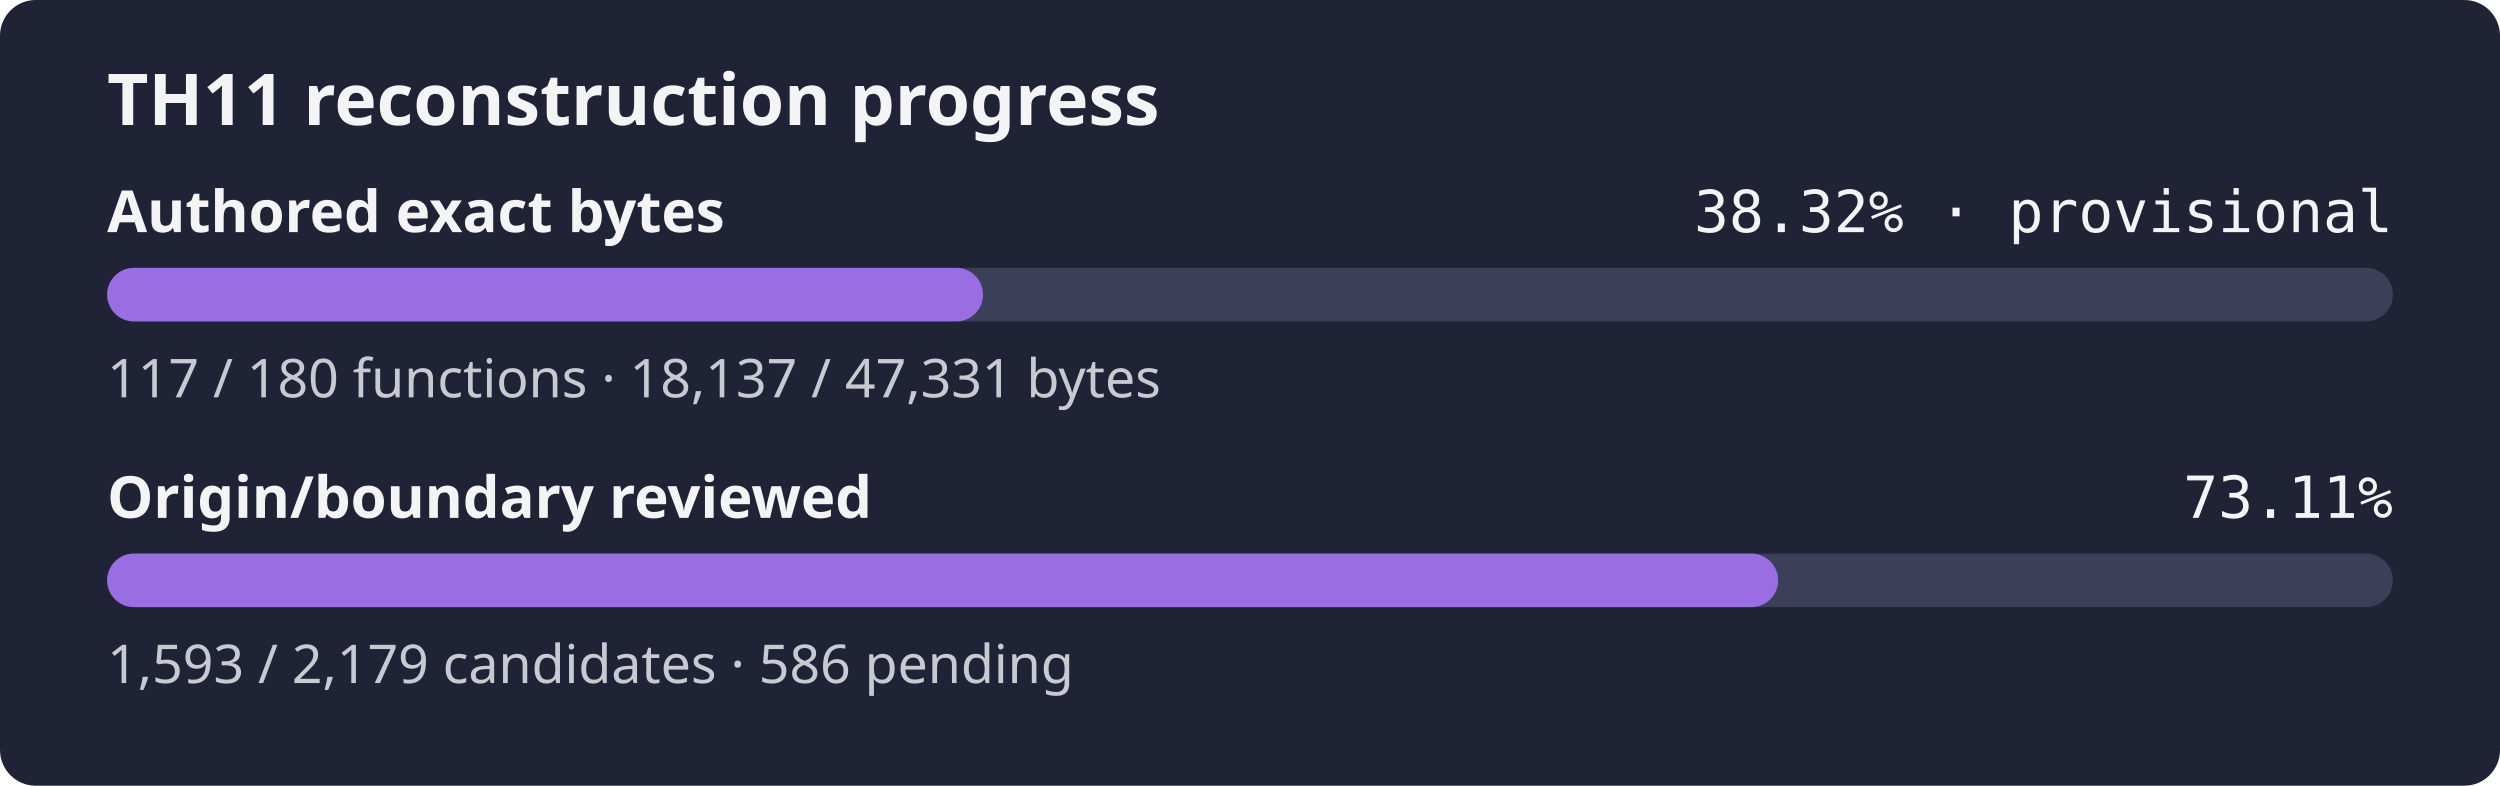
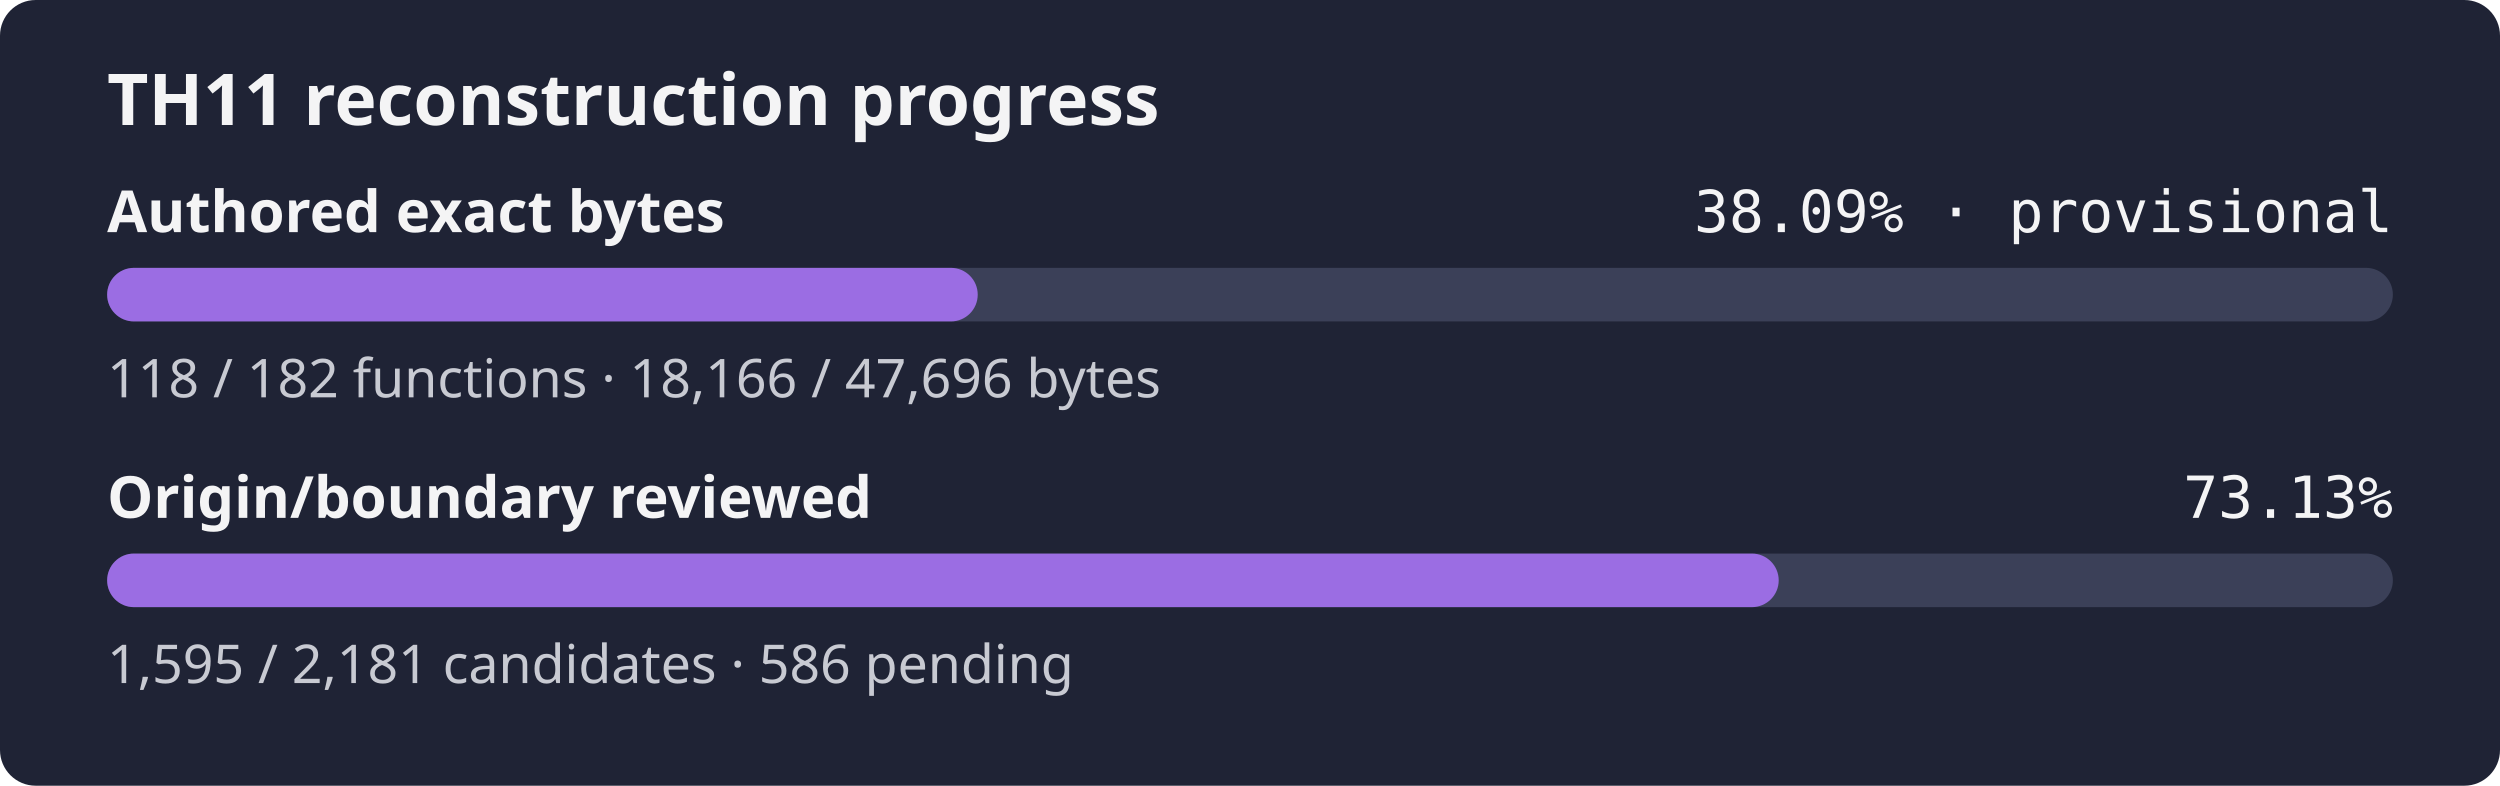
- <svg xmlns="http://www.w3.org/2000/svg" width="560" height="176" role="img" aria-label="TH11 reconstruction progress: currently classified authored bytes 38.32% exact, provisional inventory, origin and boundary review 73.11%">
+ <svg xmlns="http://www.w3.org/2000/svg" width="560" height="176" role="img" aria-label="TH11 reconstruction progress: currently classified authored bytes 38.09% exact, provisional inventory, origin and boundary review 73.13%">
  <rect width="560" height="176" rx="8" fill="#1f2335" />
  <text x="24" y="28" fill="#f4f4f5" font-family="sans-serif" font-size="16" font-weight="600">TH11 reconstruction progress</text>
  <text x="24" y="52" fill="#f4f4f5" font-family="sans-serif" font-size="13" font-weight="600">Authored exact bytes</text>
-   <text x="536" y="52" fill="#f4f4f5" text-anchor="end" font-family="monospace" font-size="13">38.32% · provisional</text>
+   <text x="536" y="52" fill="#f4f4f5" text-anchor="end" font-family="monospace" font-size="13">38.09% · provisional</text>
  <rect x="24" y="60" width="512" height="12" rx="6" fill="#3b4058" />
-   <rect x="24" y="60" width="196.20" height="12" rx="6" fill="#9b6de3" />
-   <text x="24" y="89" fill="#c8cad2" font-family="sans-serif" font-size="12">117 / 180 functions · 18,137 / 47,331 bytes</text>
+   <rect x="24" y="60" width="195.01" height="12" rx="6" fill="#9b6de3" />
+   <text x="24" y="89" fill="#c8cad2" font-family="sans-serif" font-size="12">118 / 182 functions · 18,166 / 47,696 bytes</text>
  <text x="24" y="116" fill="#f4f4f5" font-family="sans-serif" font-size="13" font-weight="600">Origin/boundary reviewed</text>
-   <text x="536" y="116" fill="#f4f4f5" text-anchor="end" font-family="monospace" font-size="13">73.11%</text>
+   <text x="536" y="116" fill="#f4f4f5" text-anchor="end" font-family="monospace" font-size="13">73.13%</text>
  <rect x="24" y="124" width="512" height="12" rx="6" fill="#3b4058" />
-   <rect x="24" y="124" width="374.31" height="12" rx="6" fill="#9b6de3" />
-   <text x="24" y="153" fill="#c8cad2" font-family="sans-serif" font-size="12">1,593 / 2,179 candidates · 586 pending</text>
+   <rect x="24" y="124" width="374.43" height="12" rx="6" fill="#9b6de3" />
+   <text x="24" y="153" fill="#c8cad2" font-family="sans-serif" font-size="12">1,595 / 2,181 candidates · 586 pending</text>
</svg>
